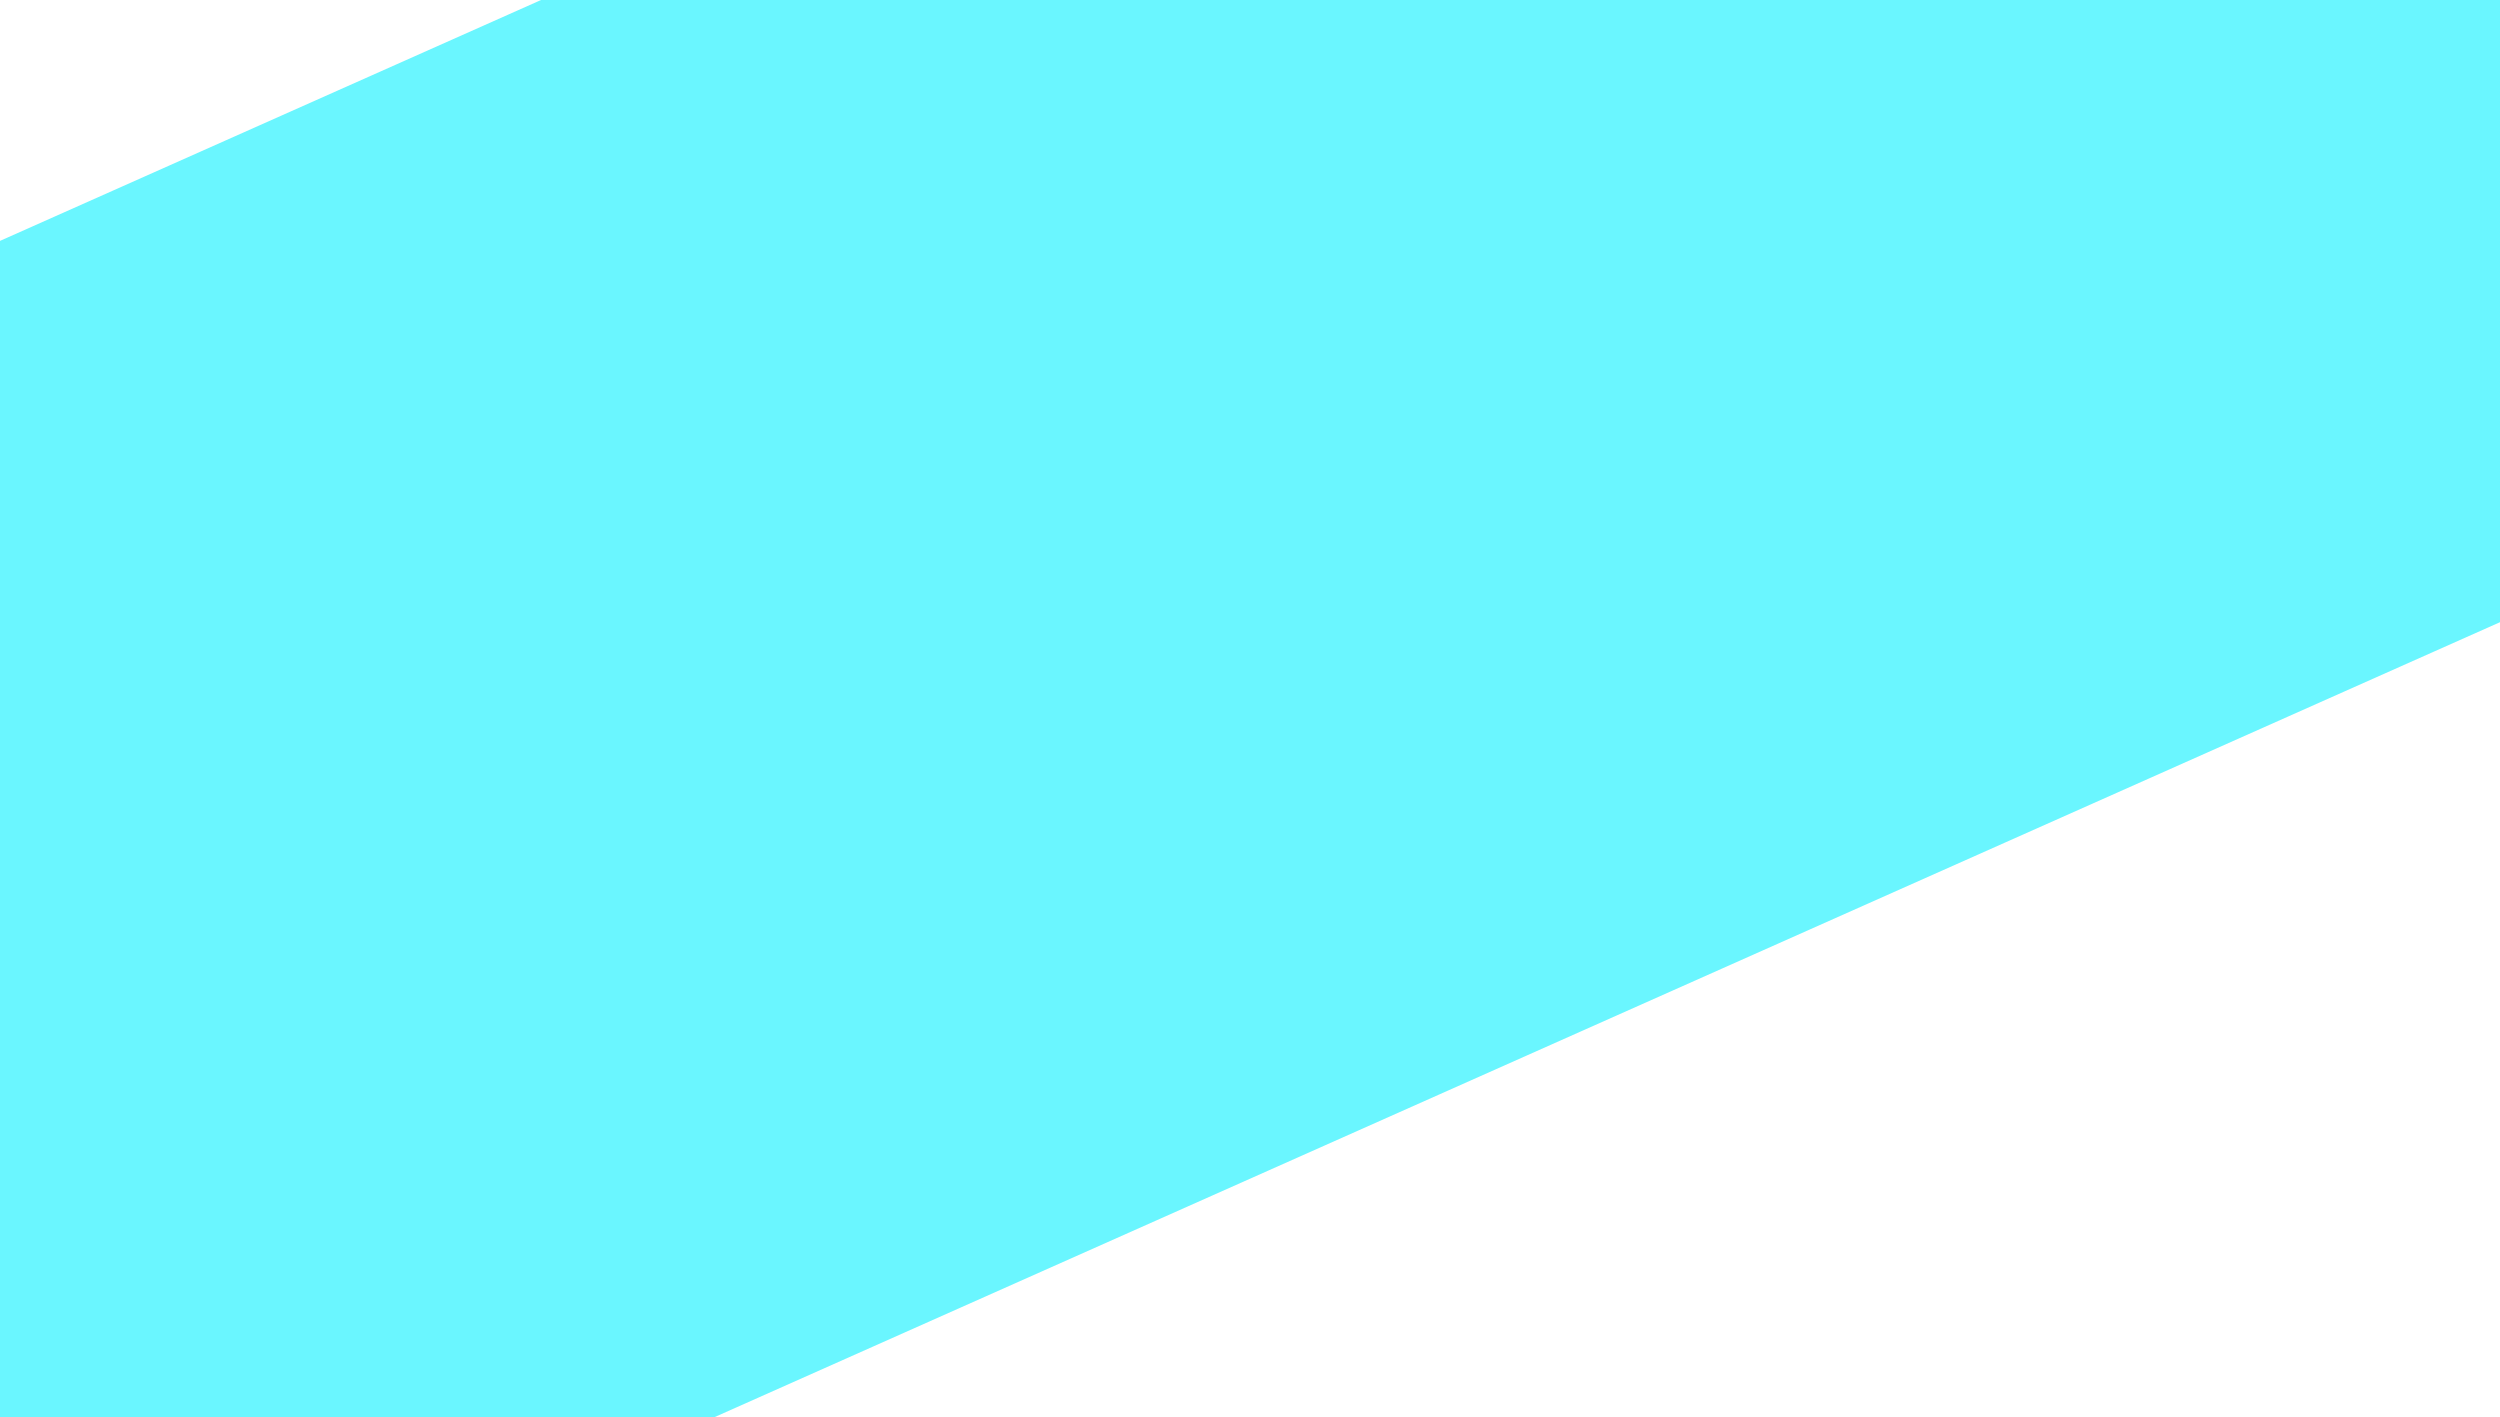
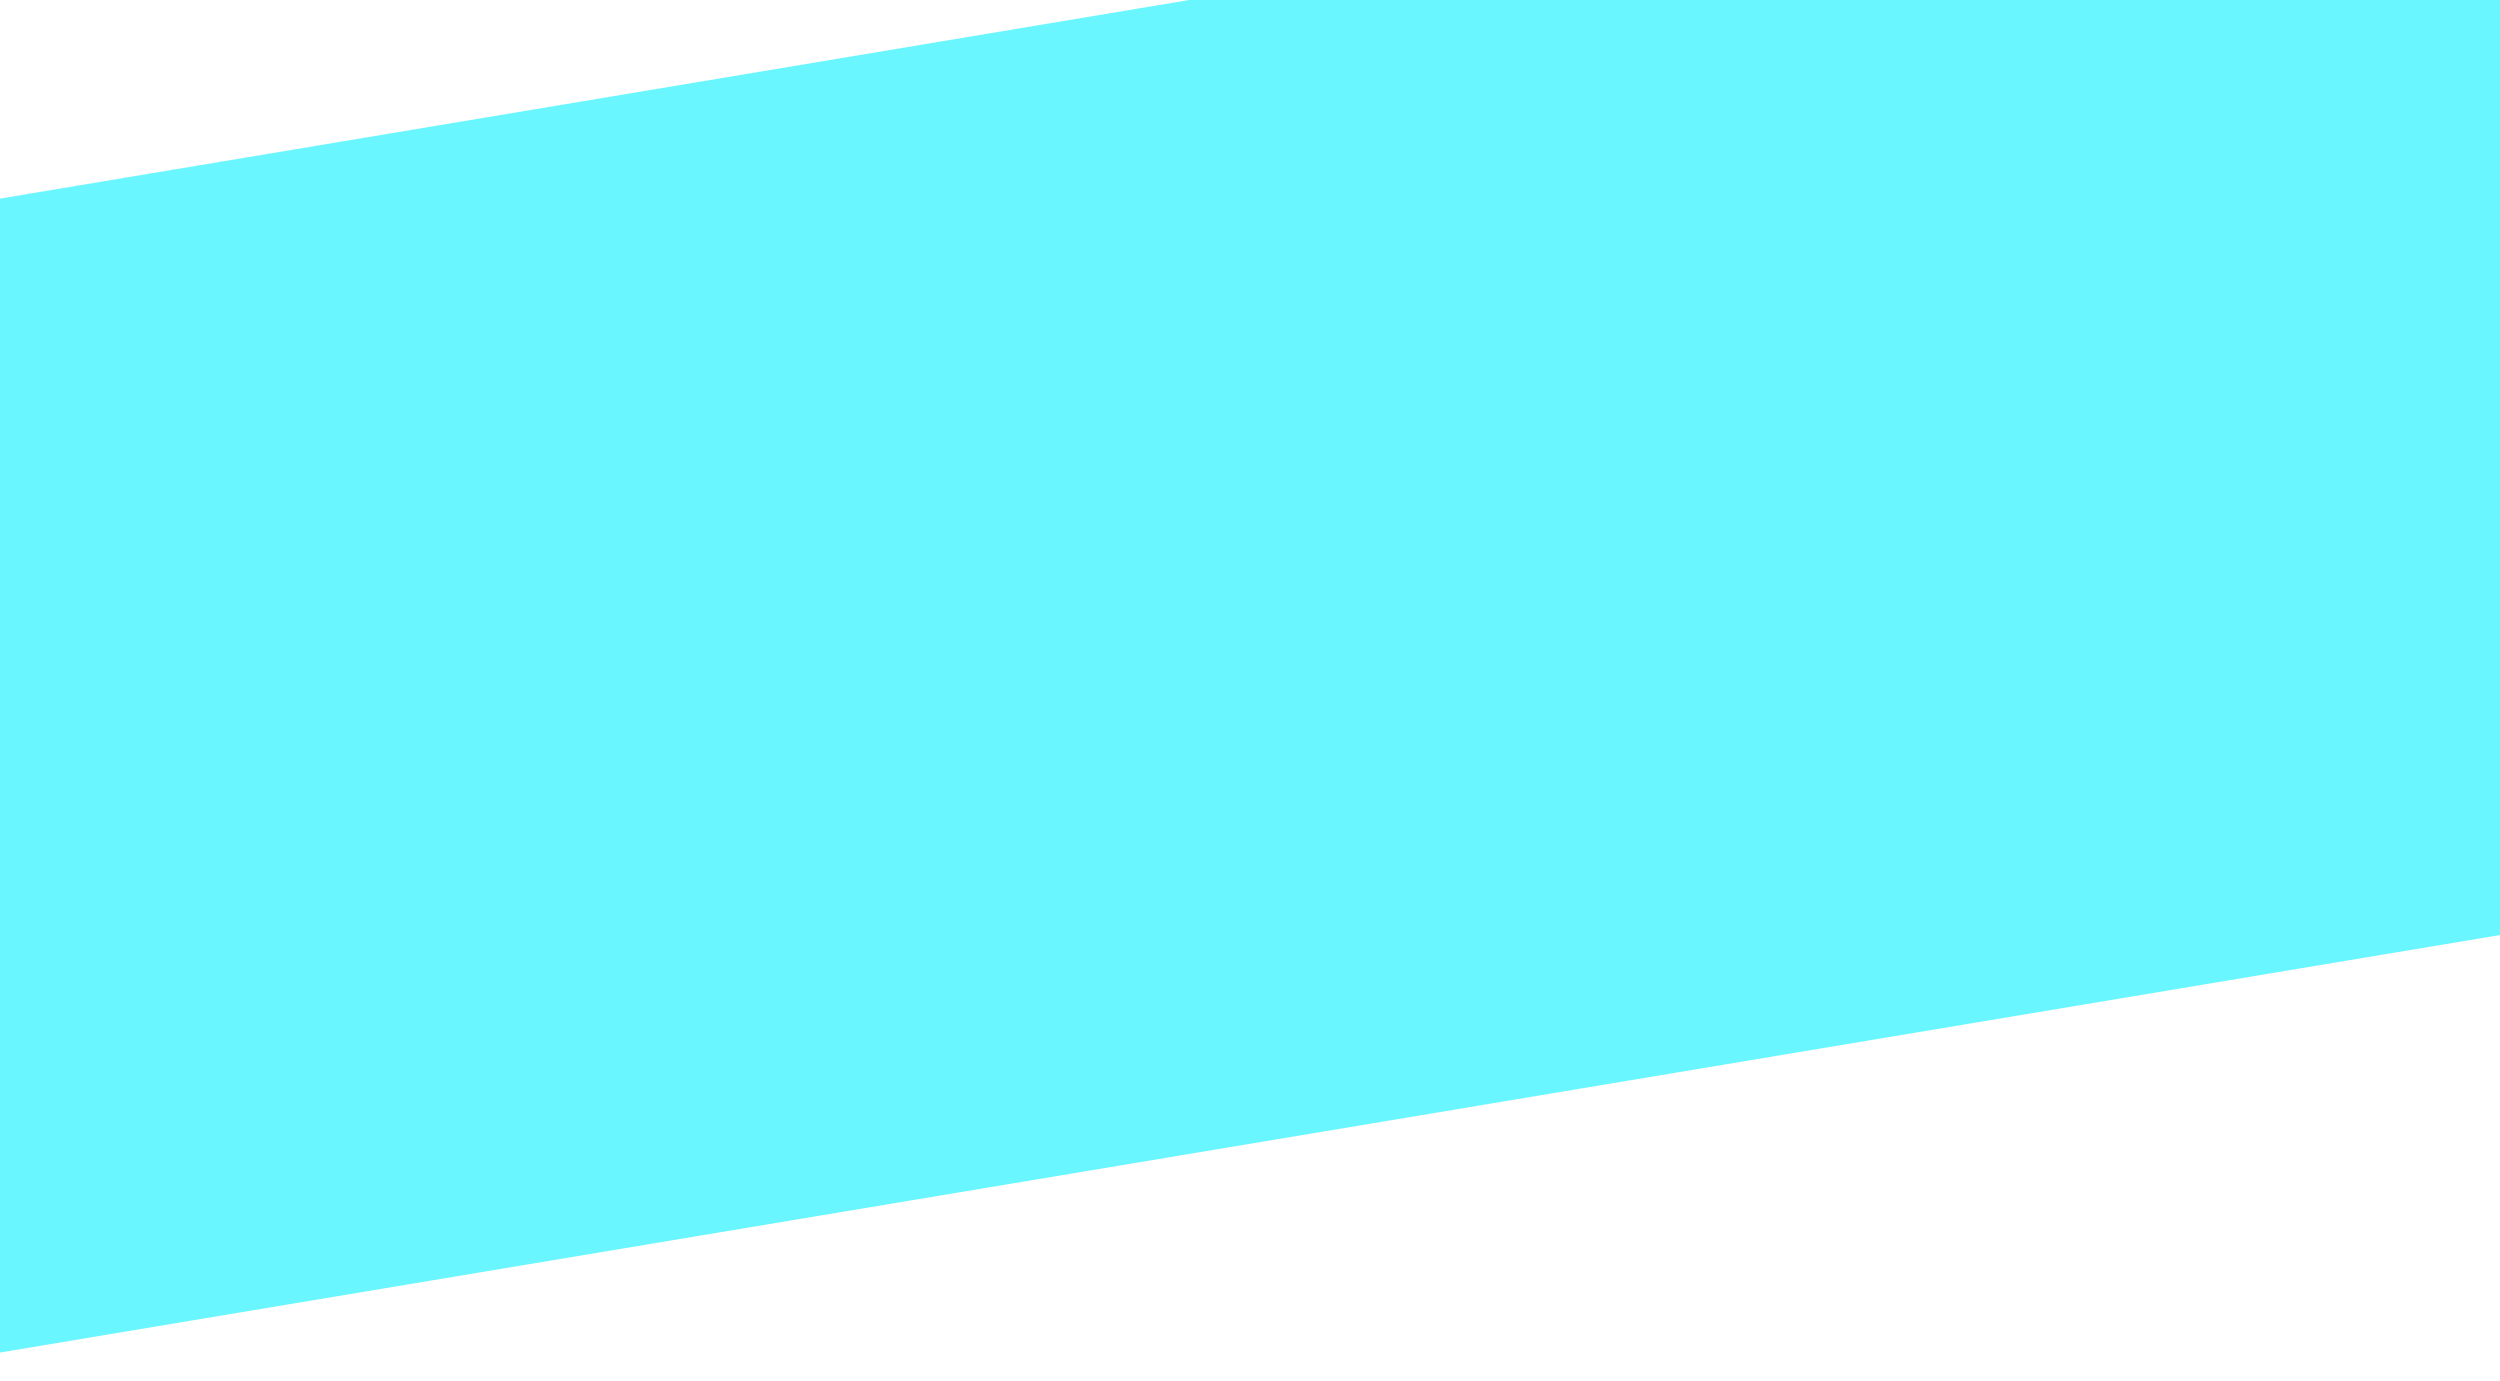
- <svg xmlns="http://www.w3.org/2000/svg" width="1440" height="816" viewBox="0 0 1440 816" fill="none">
-   <rect x="-285" y="265.641" width="1760.36" height="786.343" transform="rotate(-24 -285 265.641)" fill="#6AF6FF" />
+ <svg xmlns="http://www.w3.org/2000/svg" width="1440" height="795" viewBox="0 0 1440 795" fill="none">
+   <rect x="-203" y="148.299" width="1804.85" height="655.58" transform="rotate(-9.48109 -203 148.299)" fill="#6AF6FF" />
</svg>
